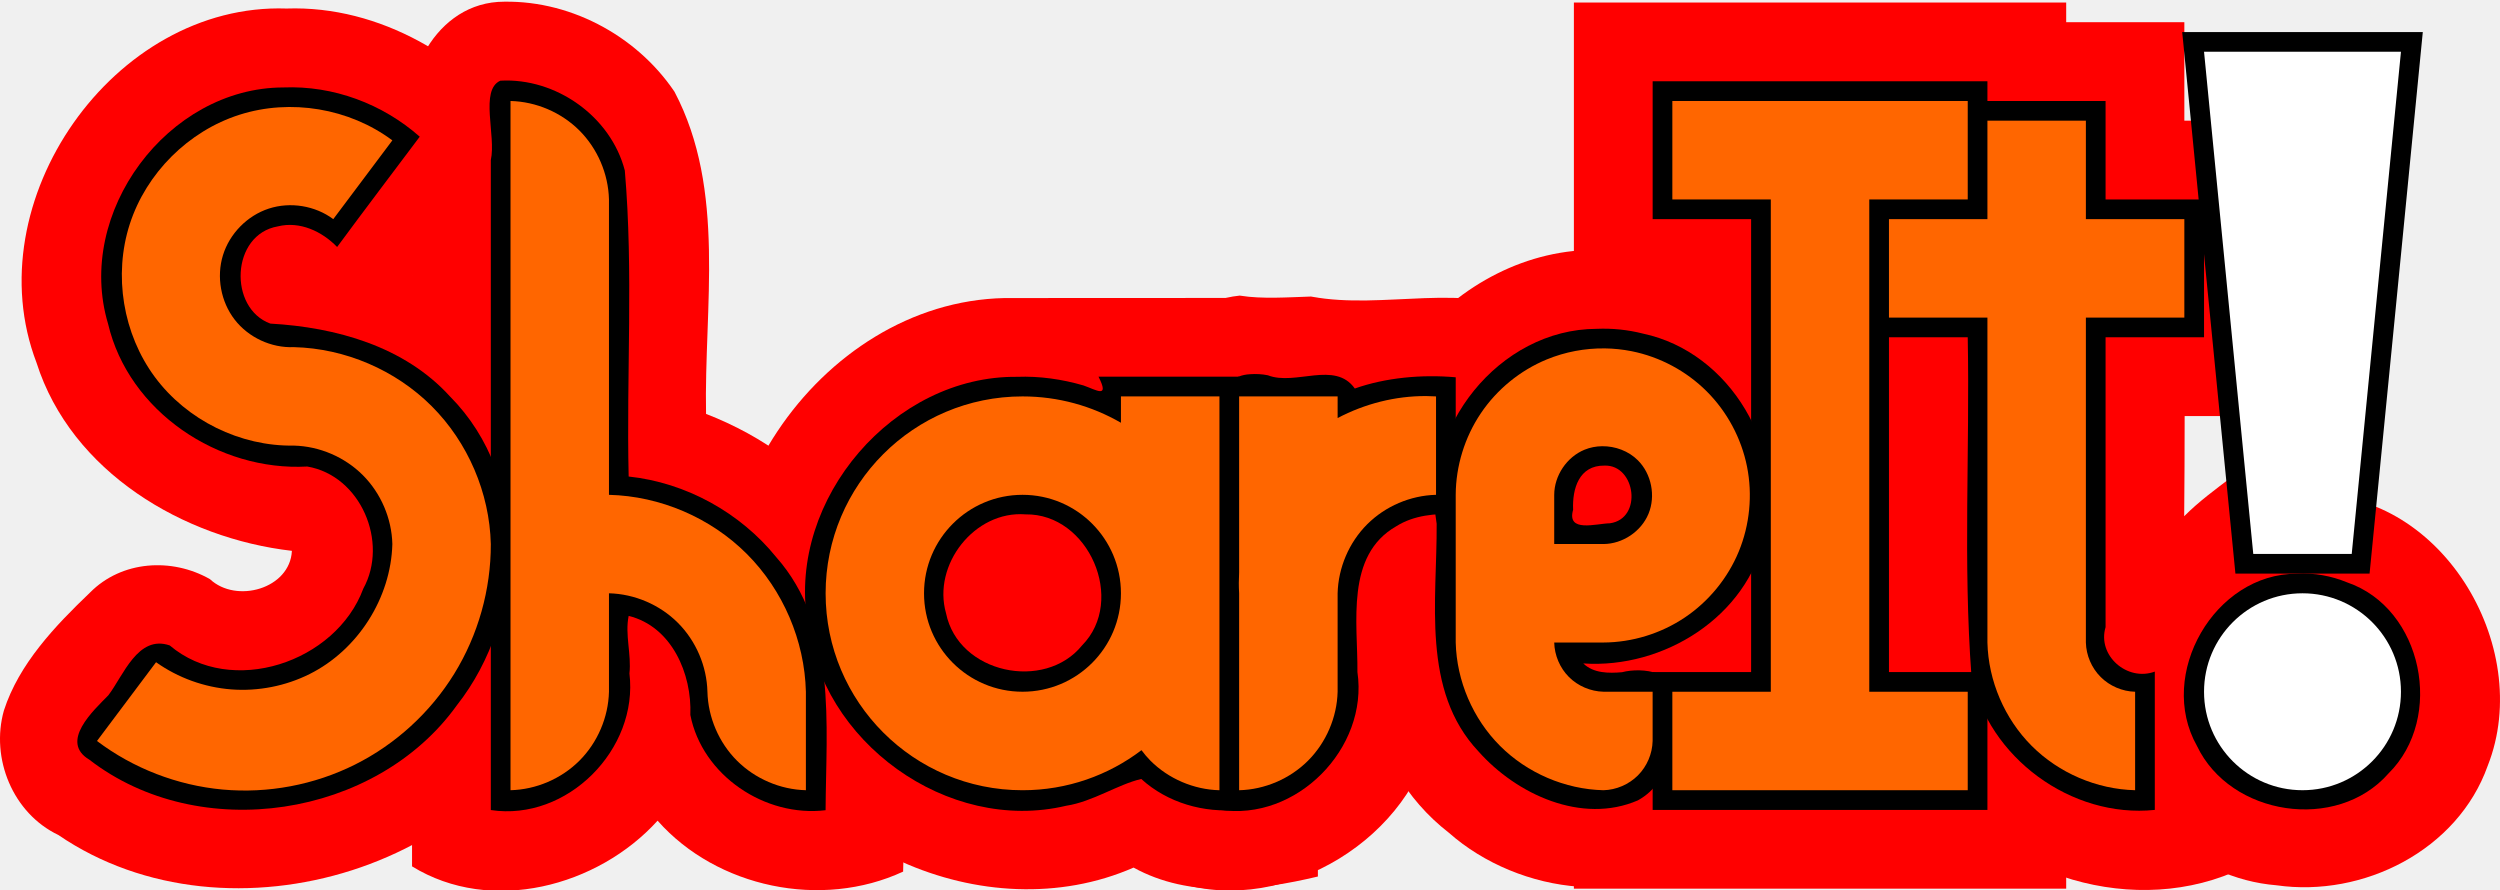
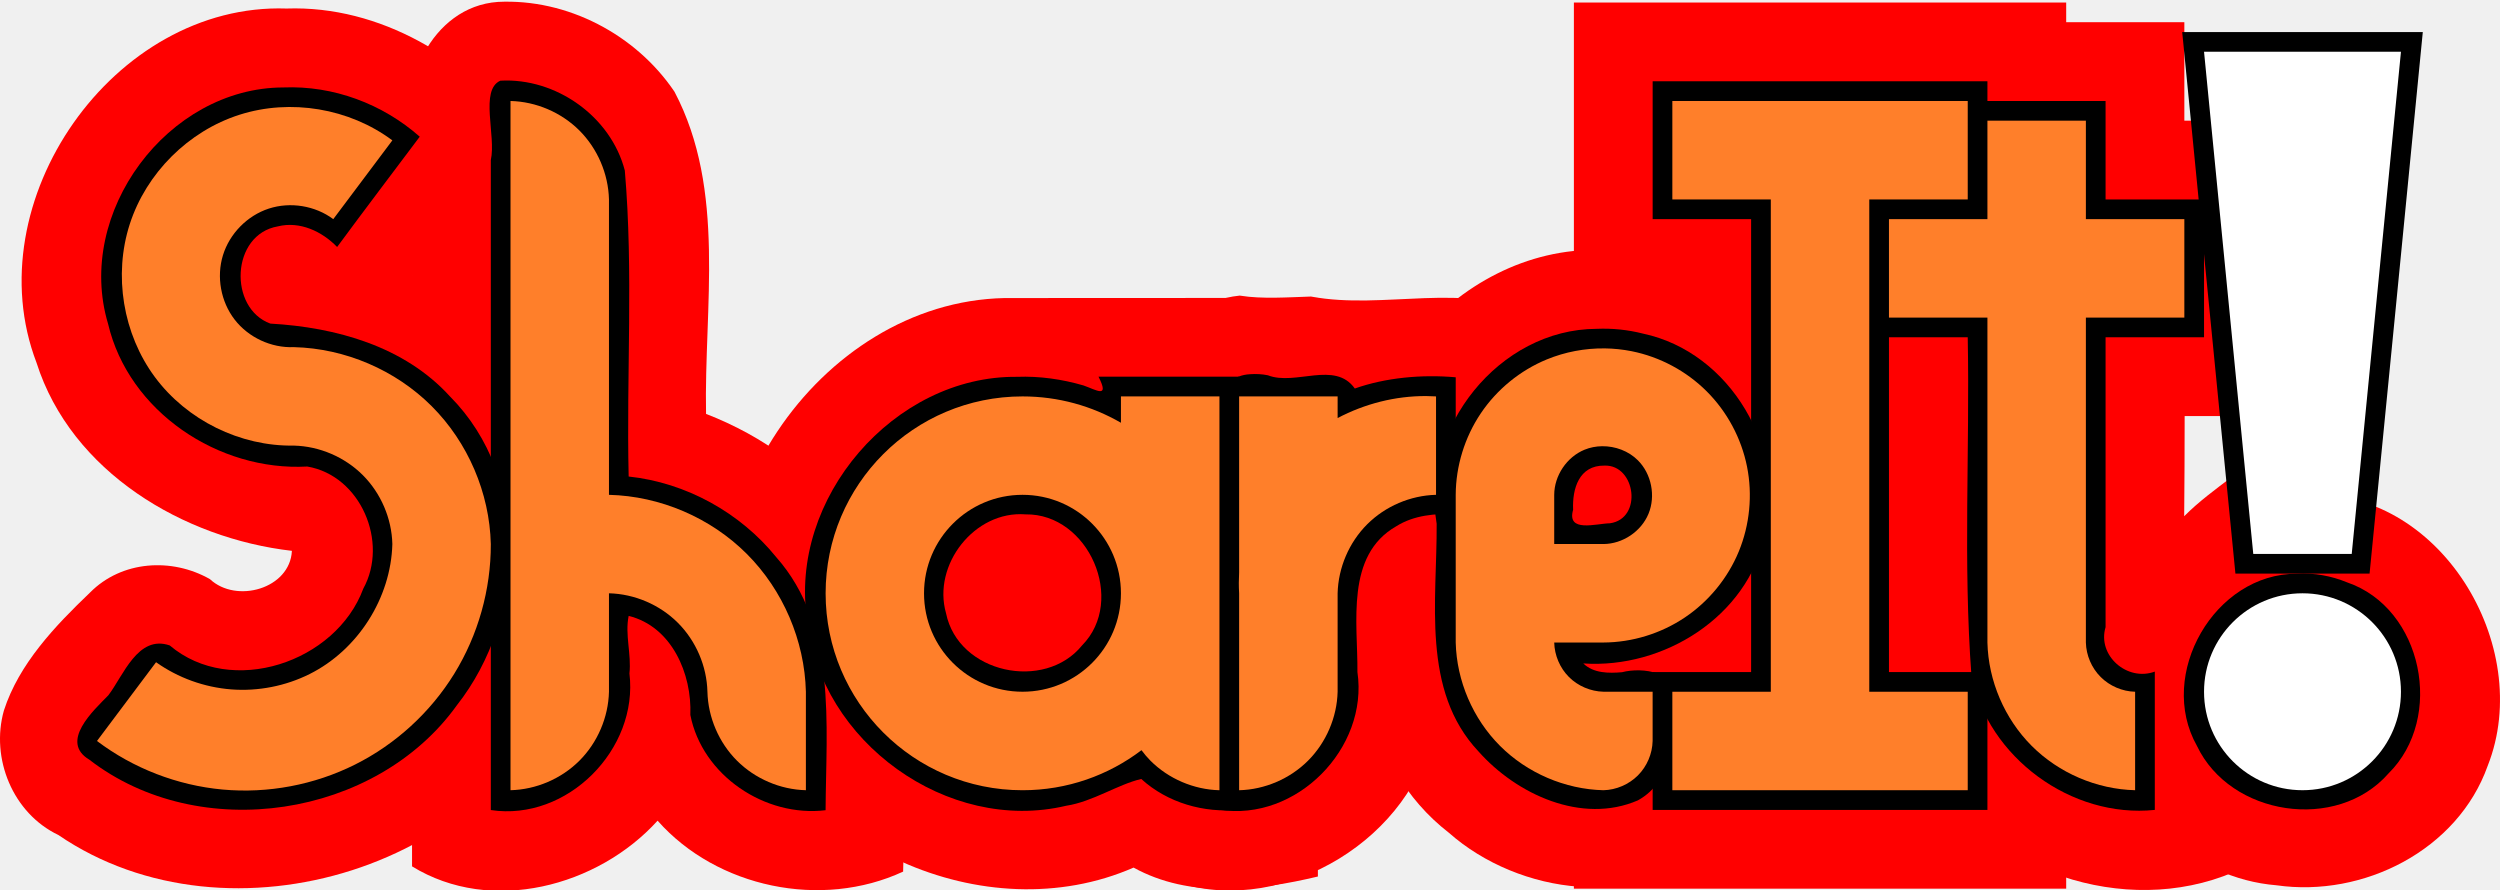
<svg xmlns="http://www.w3.org/2000/svg" width="912.926" height="324.693" viewBox="-141 -12 507.816 175.253" id="svg2" version="1.1">
  <defs id="defs136" />
  <g id="background" transform="translate(-121.3023,5.834101)">
    <path id="background S" d="m 38.5,-18.781 c -35.178,-1.204 -63.299,39.233 -50.781,71.938 7.069,22.218 29.872,35.696 51.875,38.219 -0.363,7.687 -11.276,10.778 -16.649,5.749 -7.728,-4.404 -17.92,-3.781 -24.351,2.72 -7.068,6.761 -14.428,14.455 -17.5,23.969 -2.747,9.735 1.83,20.886 11.062,25.281 C 26.881,172.828 81.937,155.687 95.562,115.5 107.546,86.272 94.417,47.429 64.156,35.5 71.895,26.018 78.939,15.713 86.594,6.031 75.272,-8.663 57.542,-19.435 38.5,-18.781 z" style="fill:#ff0000;stroke:none" />
    <path id="background h" d="M 81.438,-20.125 C 67.852,-19.161 60.775,-3.002 64.094,9.031 63.915,57.844 64.035,106.656 64,155.469 c 16.057,9.889 37.764,4.1 49.875,-9.281 12.032,13.613 33.303,18.051 49.875,10.344 0.434,-23.675 3.715,-50.378 -10.812,-70.781 -7.148,-10.158 -17.663,-17.728 -29.219,-22.188 -0.426,-21.746 4.13,-45.428 -6.406,-65.438 -7.836,-11.618 -21.799,-18.964 -35.875,-18.25 z" style="fill:#ff0000;stroke:none" />
    <path id="background a" d="m 184.312,40.031 c -37.847,0.791 -67.265,44.622 -53.125,79.906 10.168,31.353 49.336,48.928 79.375,35.781 11.429,6.313 25.222,4.737 37.438,1.812 0,-39.177 0,-78.354 0,-117.531 -21.229,-0.005 -42.458,0.003 -63.688,0.031 z" style="fill:#ff0000;stroke:none" />
    <path id="background r" d="M 232.125,39.531 C 217.125,41.003 208.18,58.423 212,72.219 c 0,27.688 0,55.375 0,83.062 20.049,12.525 47.985,0.501 57.094,-20.062 5.386,-10.01 2.751,-21.573 2.656,-32.25 0.096,-4.11 4.451,-3.545 7.281,-2.875 4.186,0.242 10.648,1.089 12.969,-2.375 0,-18.062 0,-36.125 0,-54.188 -14.196,-7.001 -30.469,-1.004 -45.406,-3.811 -4.821,0.148 -9.692,0.571 -14.469,-0.189 z" style="fill:#ff0000;stroke:none" />
    <path id="background e" d="M 305.344,30.25 C 275.613,29.57 251.007,60.087 256,88.969 c -2.032,21.101 0.771,45.869 18.625,59.688 14.145,12.517 38.763,16.065 53,1.844 7.643,-8.081 9.717,-20.019 8.719,-30.625 C 360.944,102.157 362.48,60.449 338,41.969 328.954,34.317 317.263,29.787 305.344,30.25 z" style="fill:#ff0000;stroke:none" />
    <path id="background I" d="m 300,-18 c 0,19.333 0,38.667 0,58 6.667,0 13.333,0 20,0 0,20 0,40 0,60 -6.667,0 -13.333,0 -20,0 0,20 0,40 0,60 33.333,0 66.667,0 100,0 0,-20 0,-40 0,-60 -6.667,0 -13.333,0 -20,0 0,-20 0,-40 0,-60 6.667,0 13.333,0 20,0 0,-20 0,-40 0,-60 -33.333,0 -66.667,0 -100,0 l 0,1 0,1 z" style="fill:#ff0000;stroke:none" />
    <path id="background t" d="m 364,-14 c 0.063,6.001 -0.125,12 -0.125,18 -6.625,0 -13.25,0 -19.875,0 0,19.656 0,39.312 0,58.969 6.582,2.217 13.585,0.369 20.344,1.062 0.111,24.003 -4.257,50.18 7.281,72.188 12.529,20.085 40.133,29.86 62.375,20.438 -0.042,-26.761 0.16,-53.524 -0.375,-80.281 -3.332,2.542 -6.718,5.004 -9.656,7.969 0.035,-6.781 0.115,-13.562 0.094,-20.344 6.646,0 13.292,0 19.938,0 0,-20 0,-40 0,-60 -6.667,0 -13.333,0 -20,0 0,-6.667 0,-13.333 0,-20 -20,0 -40,0 -60,0 l 0,1 0,1 z" style="fill:#ff0000;stroke:none" />
    <path id="background !" d="m 448.344,80 c -24.442,-1.727 -43.897,24.093 -40.031,47.312 2.651,16.82 17.342,30.628 34.406,32 17.629,2.524 36.811,-7.117 42.906,-24.281 C 495.252,110.68 475.768,78.291 448.344,80 z" style="fill:#ff0000;stroke:none" />
  </g>
  <g id="outline" transform="translate(-121.3023,5.834101)">
    <path id="outline S" d="M 37.844,-2.75 C 14.347,-2.694 -4.512,22.697 2.25,45.25 c 4.191,17.87 22.465,30.008 40.469,29 10.845,1.85 16.579,15.364 11.375,24.812 -5.547,14.985 -26.81,22.125 -39.312,11.531 -6.471,-2.247 -9.437,6.155 -12.469,10.125 -3.019,3.093 -9.998,9.44 -3.844,13.094 22.355,17.275 58.25,11.825 74.656,-11.094 13.971,-17.75 15.079,-46.104 -1.406,-62.688 -9.261,-10.207 -23.186,-14.06 -36.5,-14.812 -8.541,-3.106 -8.026,-18.104 1.531,-19.75 4.451,-1.105 8.962,1.018 12.031,4.188 C 54.318,22.145 59.961,14.713 65.562,7.25 57.978,0.568 48.008,-3.166 37.844,-2.75 z" style="fill:#000000;stroke:none" />
    <path id="outline h" d="M 81.938,-4.125 C 77.699,-2.229 81.108,7.073 80,12 c 0,44.01 0,88.021 0,132.031 15.533,2.342 30.026,-12.353 28.156,-27.75 0.434,-3.884 -0.943,-7.891 -0.156,-11.688 8.751,2.15 12.872,11.758 12.531,20.125 2.412,12.29 15.178,20.829 27.469,19.344 0.097,-17.379 2.366,-37.401 -10.031,-51.406 C 130.669,83.625 119.647,77.519 108,76.281 107.517,55.582 108.994,34.733 107.219,14.125 104.374,3.129 93.22,-4.751 81.938,-4.125 z" style="fill:#000000;stroke:none" />
    <path id="outline a" d="m 186.906,56.031 c -24.975,-0.28 -46.531,24.735 -42.625,49.562 2.58,24.472 28.494,43.304 52.594,37.562 5.363,-0.811 10.526,-4.353 15.25,-5.438 5.321,4.85 12.741,6.968 19.875,6.25 0,-29.323 0,-58.646 0,-87.969 -9.521,0 -19.042,0 -28.562,0 2.308,4.563 -0.435,2.687 -3.062,1.781 -4.355,-1.268 -8.917,-1.92 -13.469,-1.75 z m 1.719,27.938 c 12.802,-0.189 20.496,17.471 11.469,26.625 -7.623,9.383 -25.125,5.683 -27.625,-6.531 -2.818,-9.831 5.782,-20.903 16.156,-20.094 z" style="fill:#000000;stroke:none" />
    <path id="outline r" d="m 234.219,55.5 c -6.891,0.357 -7.354,8.493 -6.219,13.656 0,24.938 0,49.875 0,74.812 15.595,2.467 30.305,-12.458 28.031,-27.969 0.09,-9.982 -2.494,-23.701 7.906,-29.625 3.572,-2.24 7.928,-2.632 12.062,-2.438 0,-9.271 0,-18.542 0,-27.812 -6.914,-0.611 -14.233,0.069 -20.5,2.281 -4.04,-5.711 -12.063,-0.499 -17.656,-2.688 -1.189,-0.247 -2.413,-0.301 -3.625,-0.219 z" style="fill:#000000;stroke:none" />
    <path id="outline e" d="m 304.625,46.281 c -19.838,0.063 -35.776,20.196 -32.5,39.594 0.112,15.52 -3.174,33.864 8.5,46.25 7.705,8.689 20.97,14.873 32.375,9.938 7.211,-3.975 7.571,-13.146 7.312,-20.344 0.998,-5.812 -6.413,-6.756 -10.531,-5.688 -2.695,0.235 -5.798,0.234 -7.875,-1.781 16.338,1.107 33.305,-9.476 36.875,-25.906 4.588,-17.503 -6.938,-37.316 -24.75,-41.094 -3.059,-0.784 -6.24,-1.104 -9.406,-0.969 z m 1.594,27.781 c 6.343,-0.211 7.803,10.796 1.094,11.719 -2.788,0.05 -8.829,1.972 -7.469,-2.75 -0.192,-4.263 1.19,-9.039 6.375,-8.969 z" style="fill:#000000;stroke:none" />
    <path id="outline I" d="m 316,-2 c 0,8.667 0,17.333 0,26 6.667,0 13.333,0 20,0 0,30.667 0,61.333 0,92 -6.667,0 -13.333,0 -20,0 0,9.333 0,18.667 0,28 22.667,0 45.333,0 68,0 0,-9.333 0,-18.667 0,-28 -6.667,0 -13.333,0 -20,0 0,-30.667 0,-61.333 0,-92 6.667,0 13.333,0 20,0 0,-9.333 0,-18.667 0,-28 -22.667,0 -45.333,0 -68,0 l 0,1 0,1 z" style="fill:#000000;stroke:none" />
    <path id="outline t" d="m 380,2 c -0.592,5.984 0.863,12.096 -0.312,18 -6.562,0 -13.125,0 -19.688,0 0,9.333 0,18.667 0,28 6.667,0 13.333,0 20,0 0.435,22.866 -0.95,45.872 0.75,68.656 3.357,16.659 20.288,29.108 37.25,27.344 0,-9.365 0,-18.729 0,-28.094 -5.585,2.08 -11.735,-3.25 -10,-9.031 0,-19.625 0,-39.25 0,-58.875 6.667,0 13.333,0 20,0 0,-9.333 0,-18.667 0,-28 -6.667,0 -13.333,0 -20,0 0,-6.667 0,-13.333 0,-20 -9.333,0 -18.667,0 -28,0 l 0,1 0,1 z" style="fill:#000000;stroke:none" />
    <g id="outline !">
      <path style="fill:#000000;stroke:none" d="M 446.844,96.031 C 430.164,95.97 418.36,116.456 426.562,131 c 6.761,14.223 28.409,17.563 38.906,5.594 11.447,-11.302 6.97,-33.556 -8.406,-38.812 -3.209,-1.317 -6.709,-1.97 -10.219,-1.75 z" id="path4047" />
      <path style="fill:#000000;stroke:none" d="M 423.781,-11.812 C 427.324,24.124 430.823,60.065 434.375,96 c 9.083,0 18.167,0 27.25,0 3.64,-36.663 7.213,-73.333 10.812,-110 -16.292,0 -32.583,0 -48.875,0 0.073,0.729 0.146,1.458 0.219,2.188 z" id="path4049" />
    </g>
  </g>
  <g id="text" transform="translate(-121.3023,5.834101)">
-     <path id="text S" d="m 0,130 12,-16 c 4.467,3.17 9.806,5.101 15.268,5.521 5.462,0.42 11.033,-0.671 15.932,-3.121 C 53,111.5 59.712,100.953 60,90 59.873,84.8 57.678,79.678 54,76 50.322,72.322 45.2,70.127 40,70 29.103,70.185 18.254,64.837 11.765,56.082 5.275,47.326 3.313,35.391 6.659,25.019 10.005,14.647 18.571,6.108 28.954,2.795 39.336,-0.518 51.265,1.482 60,8 L 48,24 c -3.69,-2.746 -8.734,-3.568 -13.105,-2.138 -4.371,1.431 -7.953,5.077 -9.305,9.473 -1.353,4.396 -0.44,9.425 2.371,13.065 C 30.771,48.041 35.405,50.196 40,50 50.401,50.254 60.644,54.644 68,62 75.356,69.356 79.746,79.599 80,90 c 0.026,9.237 -2.574,18.467 -7.419,26.331 -4.845,7.864 -11.919,14.338 -20.181,18.469 -8.262,4.131 -17.685,5.906 -26.884,5.063 C 16.318,139.02 7.374,135.563 0,130" style="fill:#ff6600;stroke:none" />
-     <path id="text h" d="m 104,100 c 5.2,0.127 10.322,2.322 14,6 3.678,3.678 5.873,8.8 6,14 0.127,5.2 2.322,10.322 6,14 3.678,3.678 8.8,5.873 14,6 l 0,-20 C 143.746,109.599 139.356,99.356 132,92 124.644,84.644 114.401,80.254 104,80 l 0,-60 C 103.873,14.8 101.678,9.678 98,6 94.322,2.322 89.2,0.127 84,0 l 0,140 c 5.2,-0.127 10.322,-2.322 14,-6 3.678,-3.678 5.873,-8.8 6,-14 l 0,-20" style="fill:#ff6600;stroke:none" />
-     <path id="text a" d="m 188.005,60.008 c -22.091,0 -39.998,17.907 -39.998,39.998 0,22.091 17.907,39.998 39.998,39.998 9.081,0 17.448,-3.036 24.162,-8.135 0.564,0.75 1.162,1.475 1.825,2.138 3.678,3.678 8.81,5.87 14.011,5.997 l 0,-39.998 0,-39.998 -20.008,0 0,5.354 c -5.883,-3.403 -12.705,-5.354 -19.99,-5.354 z m 0,19.99 c 11.046,0 19.99,8.962 19.99,20.008 0,11.046 -8.945,19.99 -19.99,19.99 -11.046,0 -20.008,-8.945 -20.008,-19.99 0,-11.046 8.962,-20.008 20.008,-20.008 z" style="fill:#ff6600;stroke:none" />
-     <path id="text r" d="m 270,59.938 c -6.245,-0.031 -12.466,1.553 -17.991,4.467 l 0,-4.398 -20.008,0 0,35.757 c -0.079,1.41 -0.085,2.831 0,4.241 l 0,39.998 c 5.2,-0.127 10.315,-2.319 13.993,-5.997 3.678,-3.678 5.888,-8.81 6.014,-14.011 l 0,-19.99 c 0.127,-5.2 2.319,-10.332 5.997,-14.011 3.678,-3.678 8.793,-5.87 13.993,-5.997 l 0,-19.99 c -0.665,-0.04 -1.334,-0.066 -1.999,-0.07 z" style="fill:#ff6600;stroke:none" />
-     <path id="text e" d="m 306.278,50.256 c -4.025,-0.05 -8.063,0.71 -11.786,2.242 -5.414,2.229 -10.134,6.093 -13.402,10.951 -3.268,4.859 -5.069,10.693 -5.093,16.548 l 0,30.003 c 0.19,7.8 3.487,15.481 9.004,20.998 5.517,5.517 13.198,8.814 20.998,9.004 2.6,-0.063 5.166,-1.168 7.005,-3.007 1.839,-1.839 2.926,-4.388 2.99,-6.988 l 0,-10.013 -9.995,0 c -2.6,-0.063 -5.166,-1.151 -7.005,-2.99 -1.839,-1.839 -2.926,-4.405 -2.99,-7.005 l 9.995,0 c 5.856,-0.025 11.69,-1.825 16.548,-5.093 4.859,-3.268 8.722,-7.988 10.951,-13.402 2.229,-5.414 2.817,-11.502 1.669,-17.244 -1.149,-5.742 -4.029,-11.122 -8.17,-15.262 -4.141,-4.141 -9.52,-7.021 -15.262,-8.17 -1.794,-0.359 -3.629,-0.551 -5.458,-0.574 z m -0.556,19.869 c 2.677,-0.034 5.386,0.97 7.283,2.868 2.76,2.76 3.642,7.237 2.155,10.847 -1.486,3.61 -5.257,6.137 -9.161,6.154 l -9.995,0 0,-9.995 c 0.016,-3.904 2.544,-7.675 6.154,-9.161 1.128,-0.464 2.347,-0.697 3.563,-0.713 z" style="fill:#ff6600;stroke:none" />
-     <path id="text I" d="m 340,20 -20,0 0,-20 60,0 0,20 -20,0 0,100 20,0 0,20 -60,0 0,-20 20,0 z" style="fill:#ff6600;stroke:none" />
-     <path id="text t" d="m 414,140 c -7.8,-0.19 -15.483,-3.483 -21,-9 C 387.483,125.483 384.19,117.8 384,110 l 0,-66 -20,0 0,-20 20,0 0,-20 20,0 0,20 20,0 0,20 -20,0 0,66 c 0.063,2.6 1.161,5.161 3,7 1.839,1.839 4.4,2.937 7,3 l 0,20" style="fill:#ff6600;stroke:none" />
+     <path id="text S" d="m 0,130 12,-16 c 4.467,3.17 9.806,5.101 15.268,5.521 5.462,0.42 11.033,-0.671 15.932,-3.121 C 53,111.5 59.712,100.953 60,90 59.873,84.8 57.678,79.678 54,76 50.322,72.322 45.2,70.127 40,70 29.103,70.185 18.254,64.837 11.765,56.082 5.275,47.326 3.313,35.391 6.659,25.019 10.005,14.647 18.571,6.108 28.954,2.795 39.336,-0.518 51.265,1.482 60,8 L 48,24 c -3.69,-2.746 -8.734,-3.568 -13.105,-2.138 -4.371,1.431 -7.953,5.077 -9.305,9.473 -1.353,4.396 -0.44,9.425 2.371,13.065 C 30.771,48.041 35.405,50.196 40,50 50.401,50.254 60.644,54.644 68,62 75.356,69.356 79.746,79.599 80,90 c 0.026,9.237 -2.574,18.467 -7.419,26.331 -4.845,7.864 -11.919,14.338 -20.181,18.469 -8.262,4.131 -17.685,5.906 -26.884,5.063 C 16.318,139.02 7.374,135.563 0,130" style="fill:#ff7f2a;stroke:none" />
+     <path id="text h" d="m 104,100 c 5.2,0.127 10.322,2.322 14,6 3.678,3.678 5.873,8.8 6,14 0.127,5.2 2.322,10.322 6,14 3.678,3.678 8.8,5.873 14,6 l 0,-20 C 143.746,109.599 139.356,99.356 132,92 124.644,84.644 114.401,80.254 104,80 l 0,-60 C 103.873,14.8 101.678,9.678 98,6 94.322,2.322 89.2,0.127 84,0 l 0,140 c 5.2,-0.127 10.322,-2.322 14,-6 3.678,-3.678 5.873,-8.8 6,-14 l 0,-20" style="fill:#ff7f2a;stroke:none" />
+     <path id="text a" d="m 188.005,60.008 c -22.091,0 -39.998,17.907 -39.998,39.998 0,22.091 17.907,39.998 39.998,39.998 9.081,0 17.448,-3.036 24.162,-8.135 0.564,0.75 1.162,1.475 1.825,2.138 3.678,3.678 8.81,5.87 14.011,5.997 l 0,-39.998 0,-39.998 -20.008,0 0,5.354 c -5.883,-3.403 -12.705,-5.354 -19.99,-5.354 z m 0,19.99 c 11.046,0 19.99,8.962 19.99,20.008 0,11.046 -8.945,19.99 -19.99,19.99 -11.046,0 -20.008,-8.945 -20.008,-19.99 0,-11.046 8.962,-20.008 20.008,-20.008 z" style="fill:#ff7f2a;stroke:none" />
+     <path id="text r" d="m 270,59.938 c -6.245,-0.031 -12.466,1.553 -17.991,4.467 l 0,-4.398 -20.008,0 0,35.757 c -0.079,1.41 -0.085,2.831 0,4.241 l 0,39.998 c 5.2,-0.127 10.315,-2.319 13.993,-5.997 3.678,-3.678 5.888,-8.81 6.014,-14.011 l 0,-19.99 c 0.127,-5.2 2.319,-10.332 5.997,-14.011 3.678,-3.678 8.793,-5.87 13.993,-5.997 l 0,-19.99 c -0.665,-0.04 -1.334,-0.066 -1.999,-0.07 z" style="fill:#ff7f2a;stroke:none" />
+     <path id="text e" d="m 306.278,50.256 c -4.025,-0.05 -8.063,0.71 -11.786,2.242 -5.414,2.229 -10.134,6.093 -13.402,10.951 -3.268,4.859 -5.069,10.693 -5.093,16.548 l 0,30.003 c 0.19,7.8 3.487,15.481 9.004,20.998 5.517,5.517 13.198,8.814 20.998,9.004 2.6,-0.063 5.166,-1.168 7.005,-3.007 1.839,-1.839 2.926,-4.388 2.99,-6.988 l 0,-10.013 -9.995,0 c -2.6,-0.063 -5.166,-1.151 -7.005,-2.99 -1.839,-1.839 -2.926,-4.405 -2.99,-7.005 l 9.995,0 c 5.856,-0.025 11.69,-1.825 16.548,-5.093 4.859,-3.268 8.722,-7.988 10.951,-13.402 2.229,-5.414 2.817,-11.502 1.669,-17.244 -1.149,-5.742 -4.029,-11.122 -8.17,-15.262 -4.141,-4.141 -9.52,-7.021 -15.262,-8.17 -1.794,-0.359 -3.629,-0.551 -5.458,-0.574 z m -0.556,19.869 c 2.677,-0.034 5.386,0.97 7.283,2.868 2.76,2.76 3.642,7.237 2.155,10.847 -1.486,3.61 -5.257,6.137 -9.161,6.154 l -9.995,0 0,-9.995 c 0.016,-3.904 2.544,-7.675 6.154,-9.161 1.128,-0.464 2.347,-0.697 3.563,-0.713 z" style="fill:#ff7f2a;stroke:none" />
+     <path id="text I" d="m 340,20 -20,0 0,-20 60,0 0,20 -20,0 0,100 20,0 0,20 -60,0 0,-20 20,0 z" style="fill:#ff7f2a;stroke:none" />
+     <path id="text t" d="m 414,140 c -7.8,-0.19 -15.483,-3.483 -21,-9 C 387.483,125.483 384.19,117.8 384,110 l 0,-66 -20,0 0,-20 20,0 0,-20 20,0 0,20 20,0 0,20 -20,0 0,66 c 0.063,2.6 1.161,5.161 3,7 1.839,1.839 4.4,2.937 7,3 l 0,20" style="fill:#ff7f2a;stroke:none" />
    <g id="text !" style="fill:#ffffff">
      <path id="ellipse130" d="m 468,120 c 0,11.046 -8.954,20 -20,20 -11.046,0 -20,-8.954 -20,-20 0,-11.046 8.954,-20 20,-20 11.046,0 20,8.954 20,20 z" style="fill:#ffffff;stroke:none" />
      <path id="polygon132" d="m 438,92 -10,-102 40,0 -10,102 z" style="fill:#ffffff;stroke:none" />
    </g>
  </g>
</svg>
